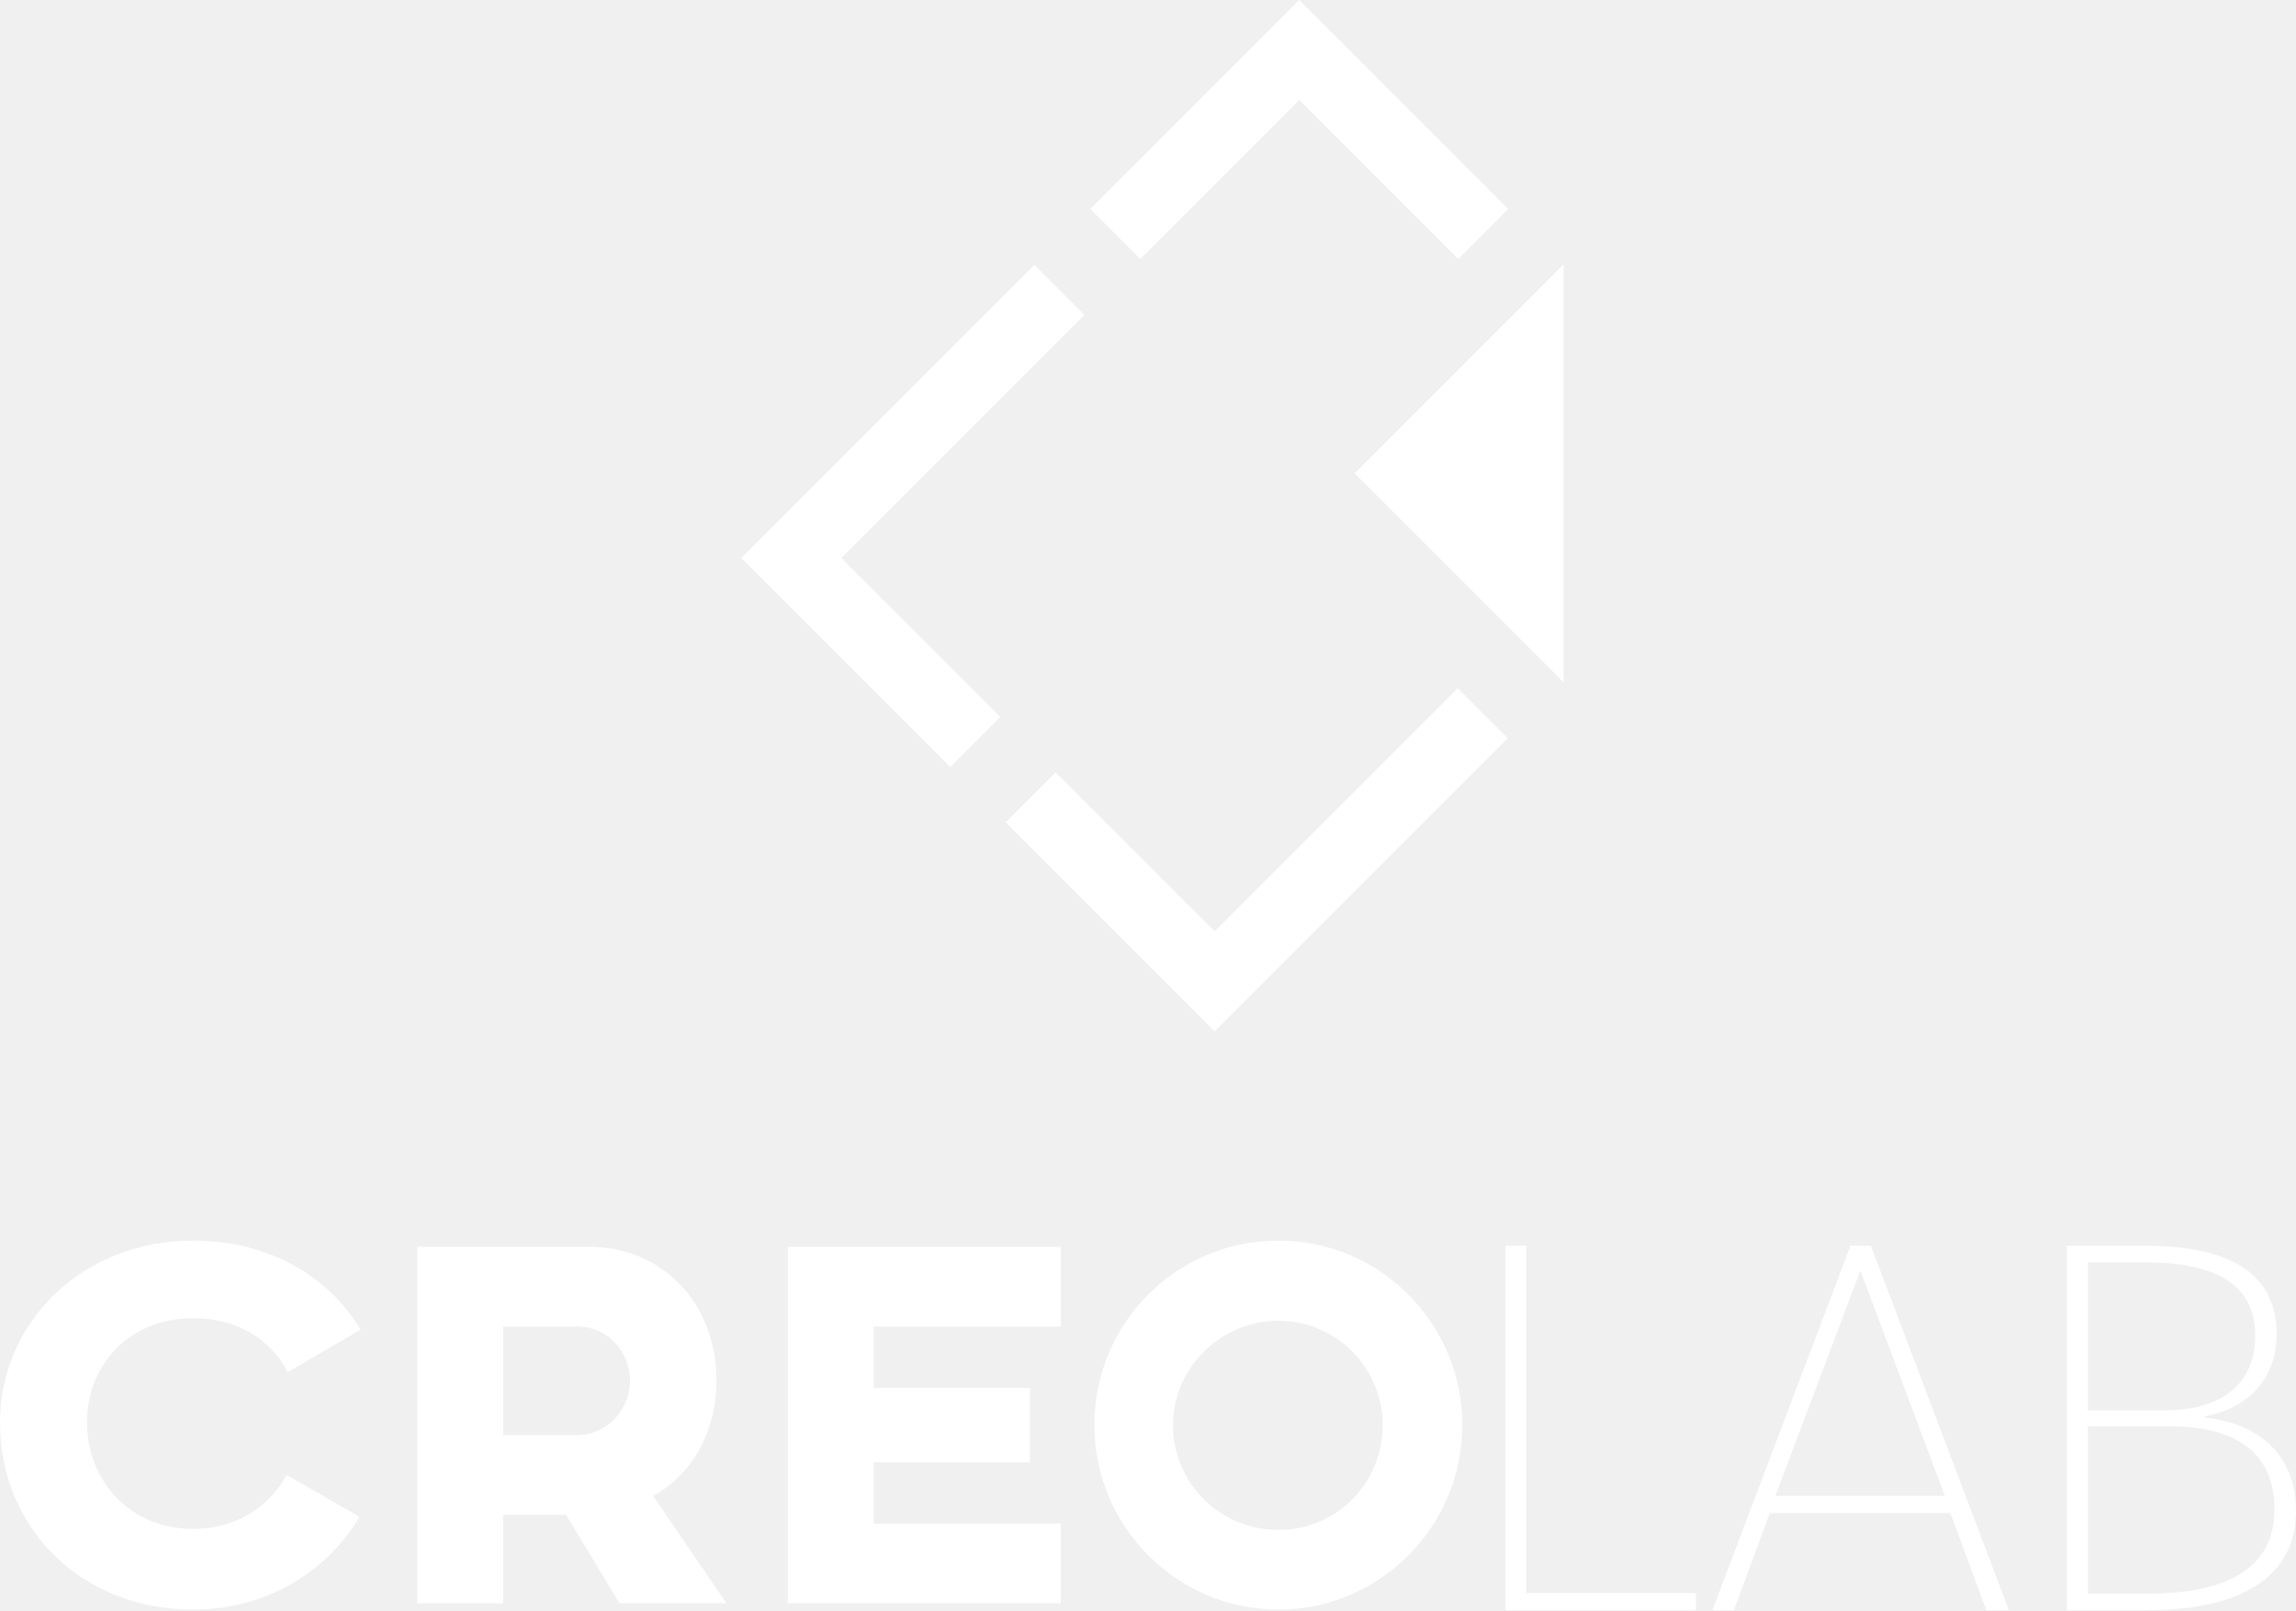
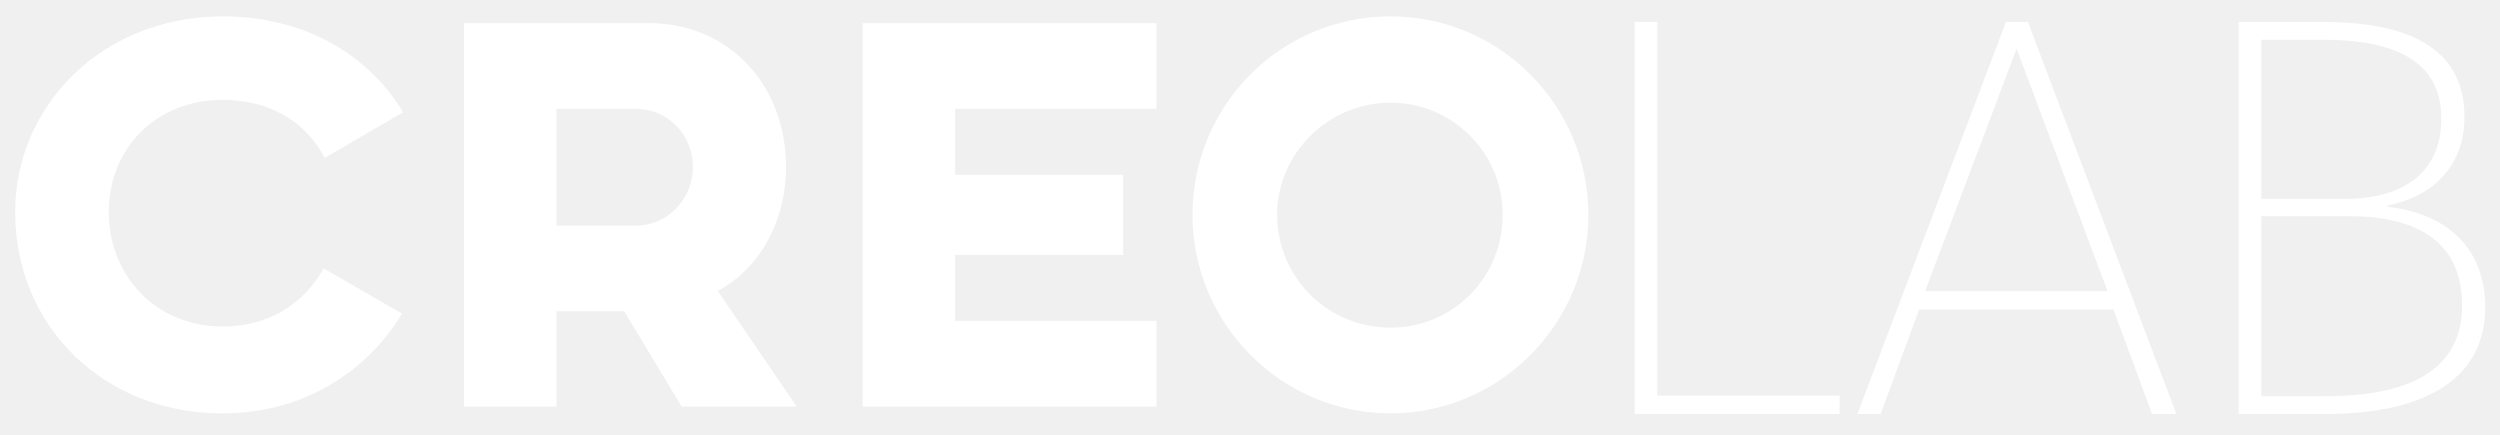
- <svg xmlns="http://www.w3.org/2000/svg" id="Layer_1" version="1.1" viewBox="0 0 978.17 685.94">
+ <svg xmlns="http://www.w3.org/2000/svg" id="Layer_1" version="1.1" viewBox="-6 522 990 172">
  <defs>
    <style>
      .st0 {
        fill: #fff;
      }
    </style>
  </defs>
  <g>
    <g>
      <path class="st0" d="M153.18,646.17c-13.62,22.78-38.85,39.52-71.01,39.52-47.56,0-82.17-34.83-82.17-79.72,0-42.2,34.61-77.48,82.17-77.48,32.38,0,57.83,15.18,71.46,37.96l-31.04,18.09c-7.15-13.84-21.21-23-40.42-23-26.57,0-45.11,19.43-45.11,44.44s18.53,45.33,45.11,45.33c18.76,0,32.6-9.6,39.97-23l31.04,17.86Z" />
      <path class="st0" d="M305.25,588.11c0,21.88-10.72,40.42-27.02,49.12l31.26,45.78h-45.55l-22.78-37.74h-26.8v37.74h-36.62v-151.84h73.46c30.81,0,54.04,23.89,54.04,56.94ZM214.36,565.11v46.22h31.49c12.5,0,22.55-10.5,22.55-23.22s-10.05-23-22.33-23h-31.71Z" />
      <path class="st0" d="M451.95,531.17v33.94h-79.72v26.12h66.54v31.71h-66.54v26.13h79.72v33.94h-116.34v-151.84h116.34Z" />
      <path class="st0" d="M623,607.09c0,43.32-35.28,78.6-78.38,78.6s-78.38-35.28-78.38-78.6,34.83-78.6,78.38-78.6,78.38,35.5,78.38,78.6ZM499.74,607.09c0,24.79,20.1,44.66,44.88,44.66s44.44-19.87,44.44-44.66-20.1-44.44-44.44-44.44-44.88,19.87-44.88,44.44Z" />
    </g>
    <g>
      <path class="st0" d="M641.33,530.69h8.94v147.96h72.22v7.29h-81.15v-155.25Z" />
      <path class="st0" d="M788.34,530.69h8.7l58.81,155.25h-9.64l-15.29-41.4h-76.92l-15.29,41.4h-9.17l58.81-155.25ZM756.35,637.25h72.22l-35.99-95.97-36.23,95.97Z" />
      <path class="st0" d="M880.55,530.69h33.4c37.4,0,55.98,12.7,55.98,37.64,0,18.35-11.29,31.29-30.58,35.05v.47c24.93,2.82,38.81,17.64,38.81,39.75,0,26.82-21.41,42.34-63.51,42.34h-34.11v-155.25ZM889.49,600.79h32.93c24.23,0,38.34-11.29,38.34-31.76s-14.58-31.29-47.05-31.29h-24.23v63.04ZM914.89,678.89c36.93,0,54.1-12.7,54.1-35.99s-15.29-35.28-44.69-35.28h-34.81v71.27h25.4Z" />
    </g>
  </g>
-   <g>
-     <polygon class="st0" points="642.55 89.03 621.25 110.34 553.52 42.61 485.79 110.34 464.49 89.03 553.52 0 642.55 89.03" />
-     <polygon class="st0" points="440.69 112.83 462 134.13 358.44 237.69 426.17 305.42 404.86 326.72 315.83 237.69 440.69 112.83" />
-     <polygon class="st0" points="428.45 350.31 449.76 329.01 517.48 396.74 621.04 293.18 642.35 314.48 517.48 439.35 428.45 350.31" />
-     <polygon class="st0" points="577.11 201.66 666.14 290.69 666.14 112.62 577.11 201.66" />
-   </g>
</svg>
